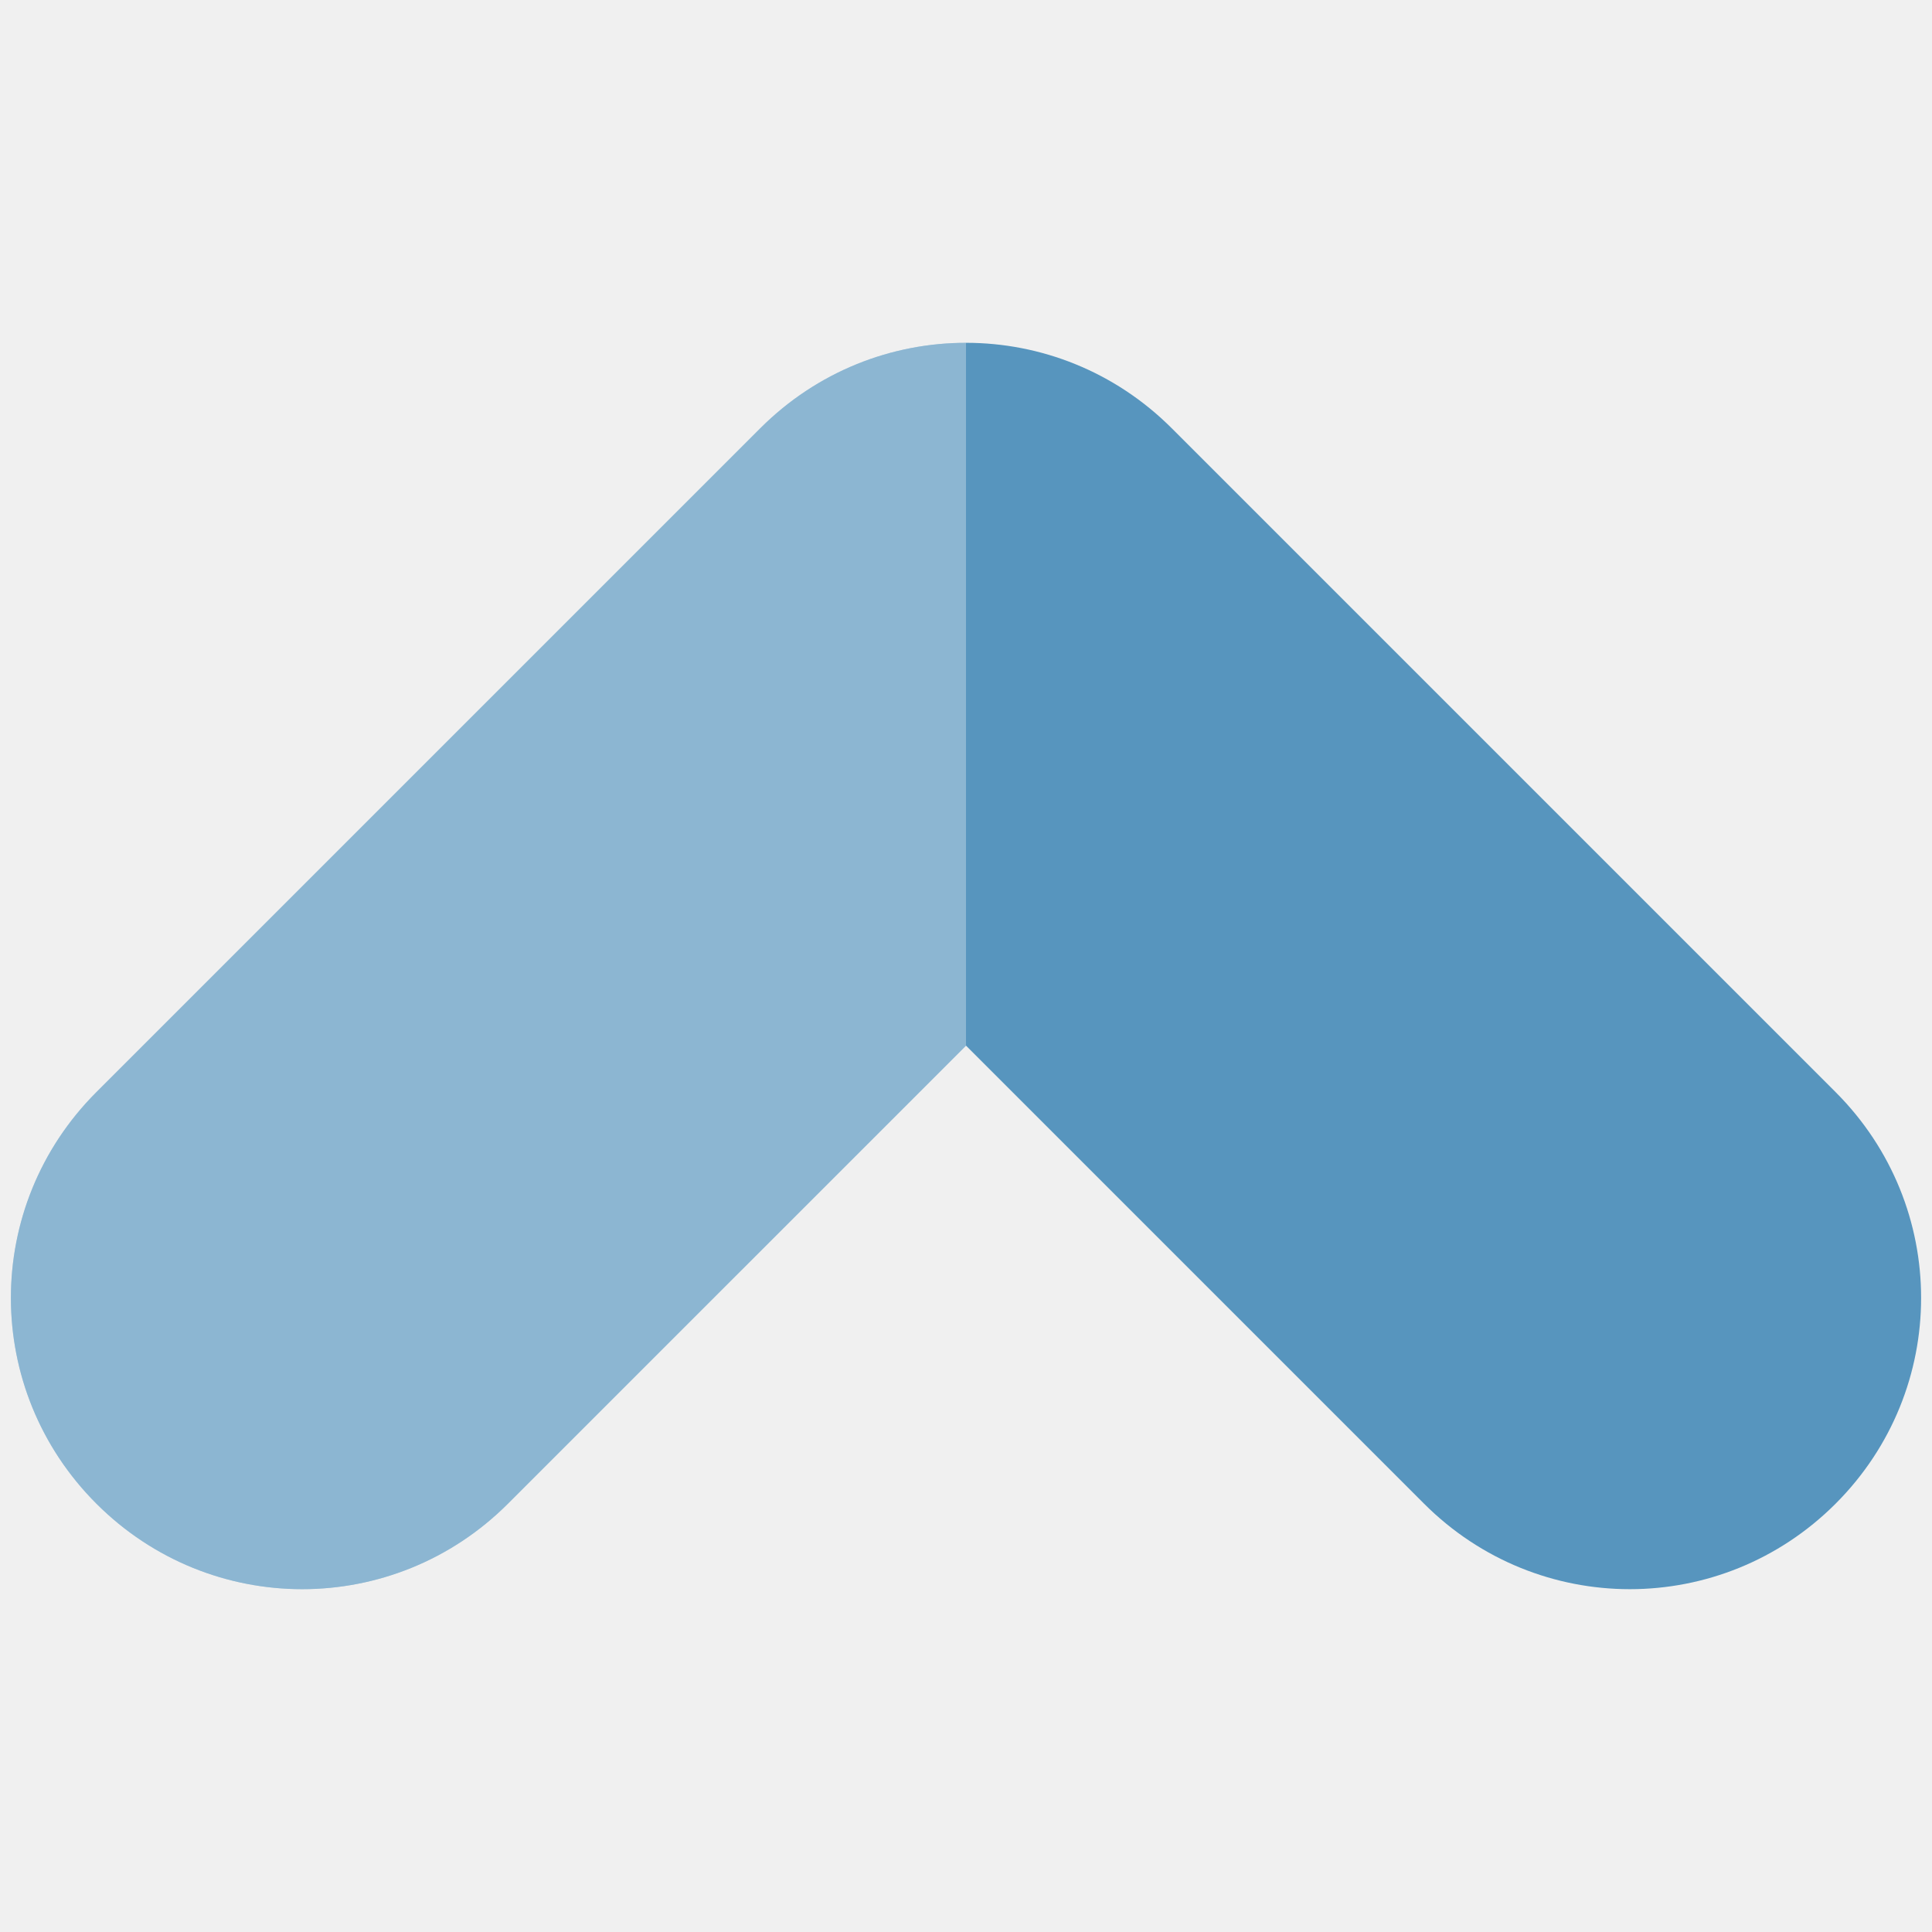
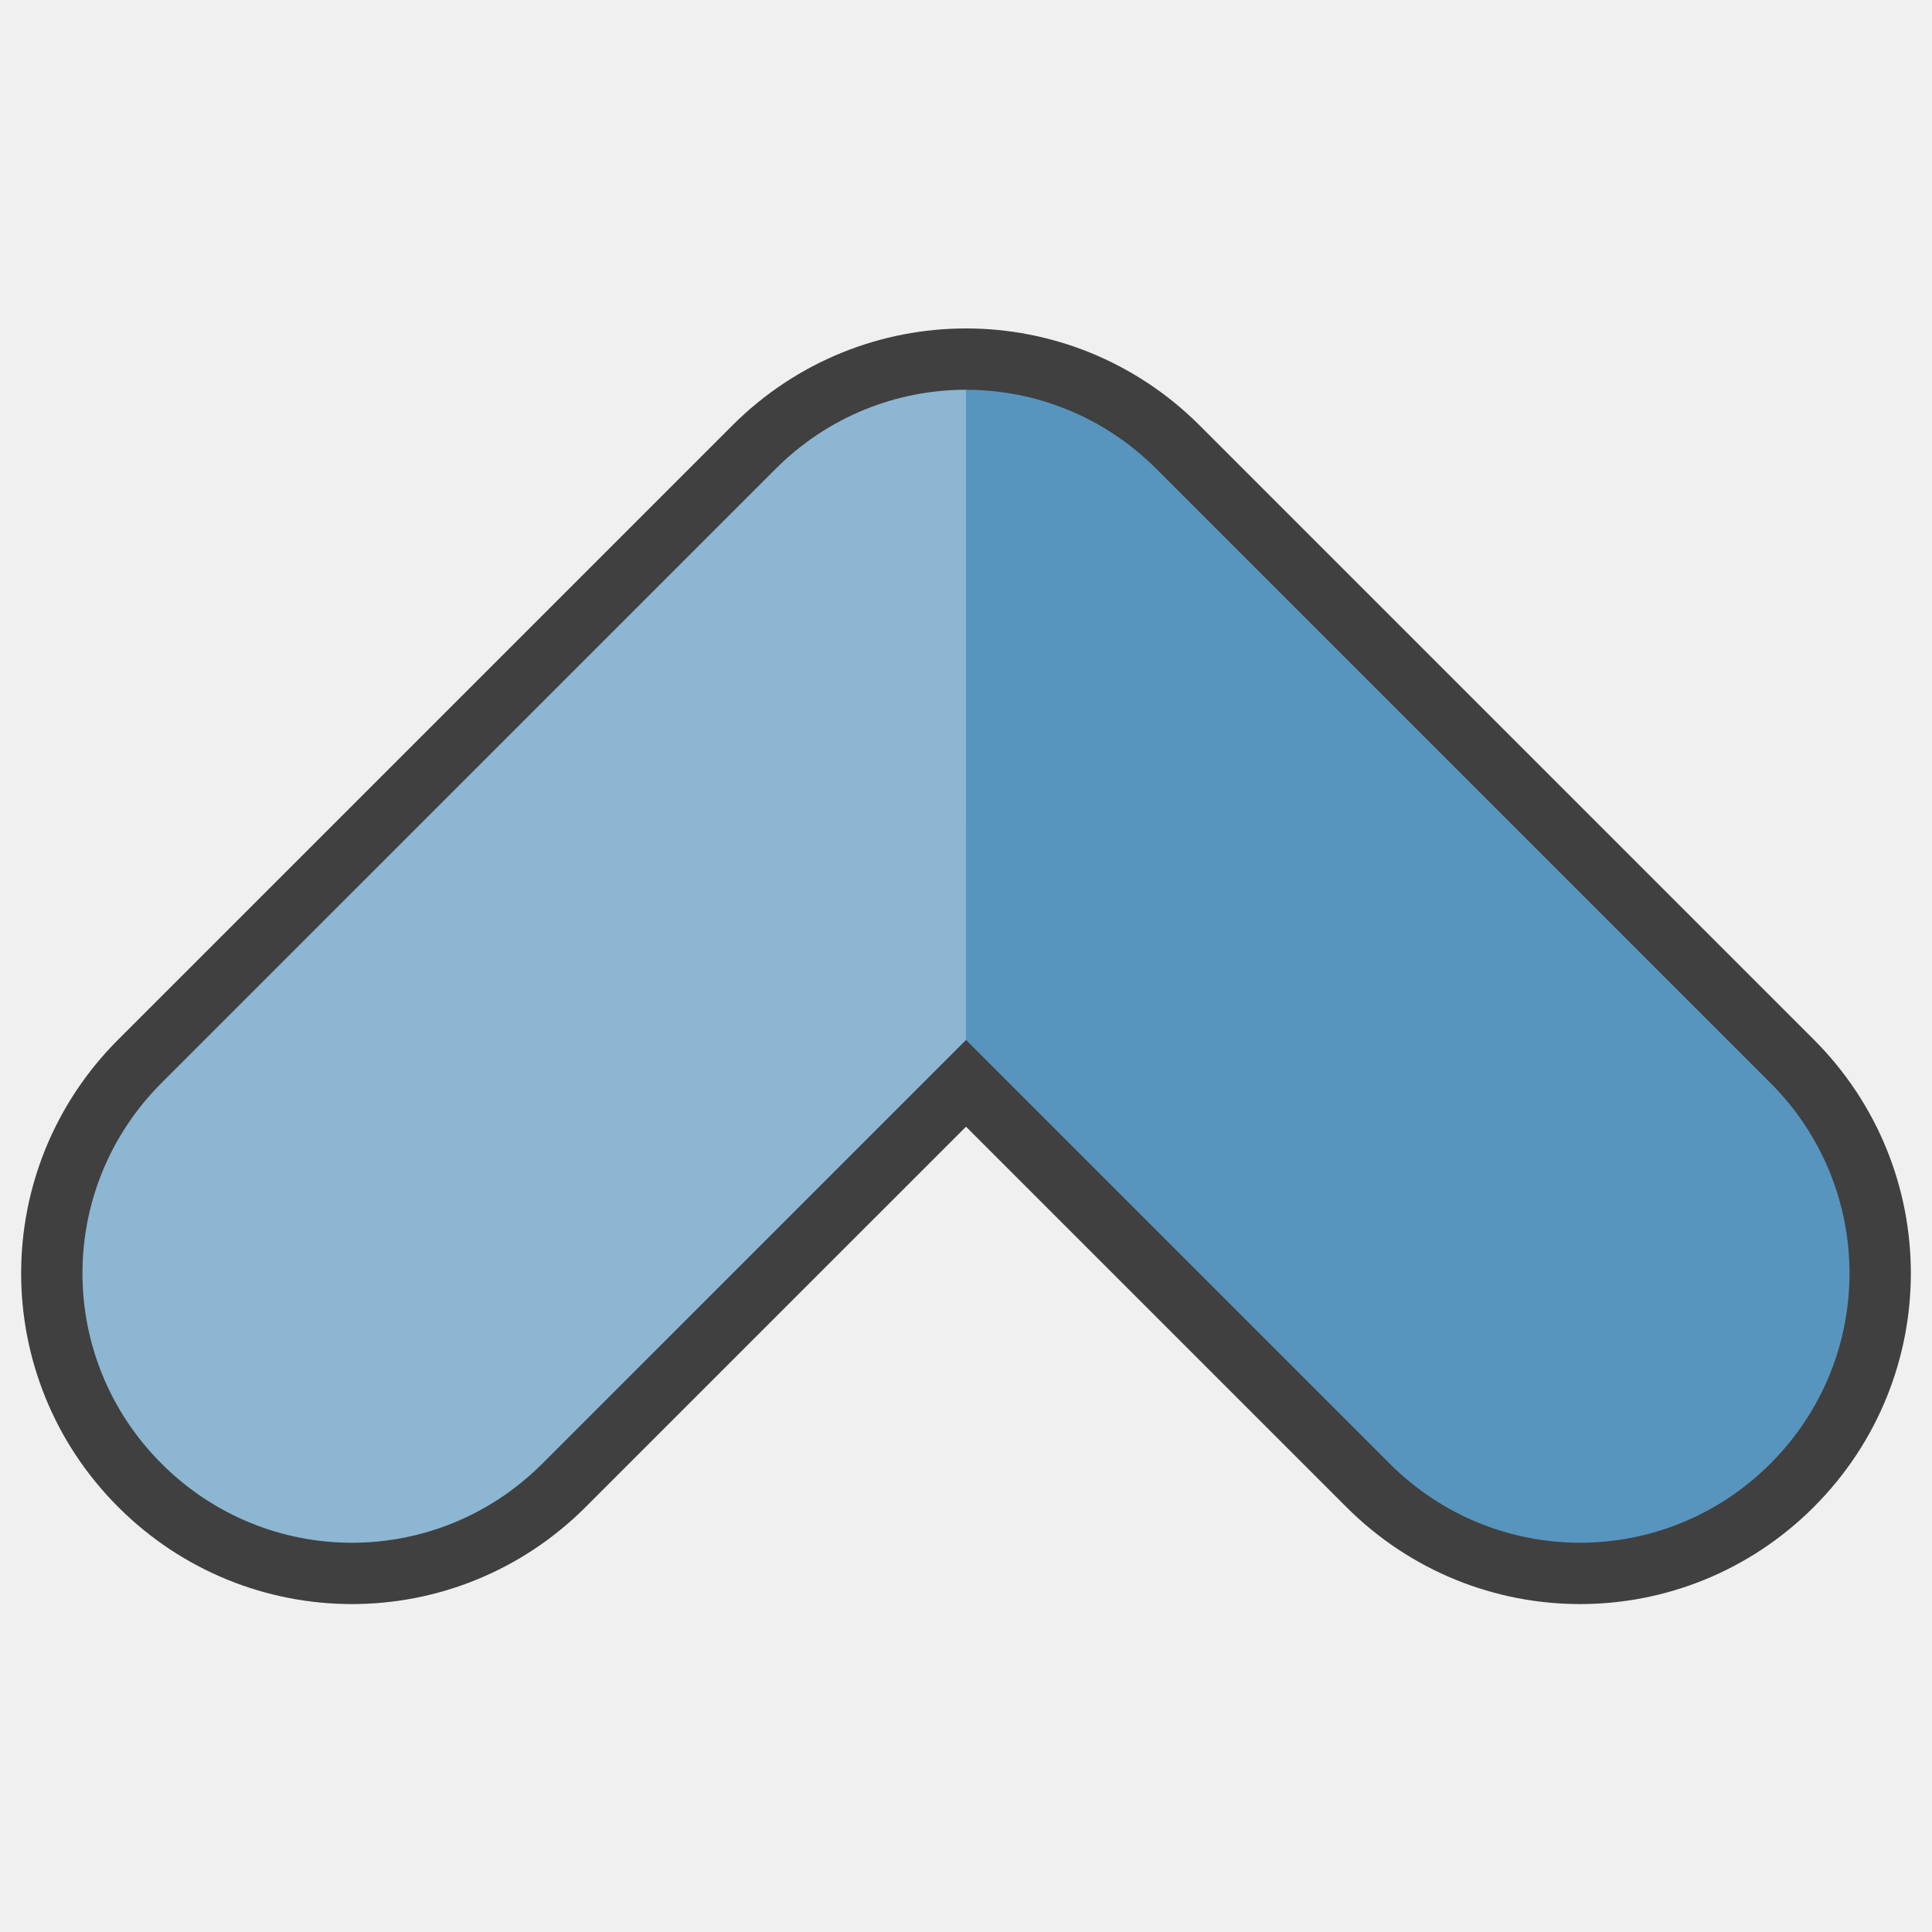
<svg xmlns="http://www.w3.org/2000/svg" width="5cm" height="5cm" viewBox="0 0 177.165 177.165" id="svg2" version="1.1">
  <defs id="defs4" />
  <g id="layer1" transform="translate(0,-875.1969)">
-     <path style="opacity:1;fill:#5795be;fill-opacity:1;fill-rule:evenodd;stroke:none;stroke-width:1;stroke-miterlimit:4;stroke-dasharray:none;stroke-opacity:1" d="m 88.584,906.633 c -6.822,0 -13.643,2.614 -18.87,7.841 L 8.84,975.345 c -10.454,10.454 -10.454,27.286 0,37.74 10.454,10.454 27.286,10.454 37.74,0 l 42.004,-42.002 42.002,42.002 c 10.454,10.454 27.286,10.454 37.74,0 10.454,-10.454 10.454,-27.286 0,-37.74 l -60.872,-60.872 c -5.227,-5.227 -12.048,-7.841 -18.87,-7.841 z" id="rect5024" />
-     <path style="opacity:1;fill:#ffffff;fill-opacity:0.314;fill-rule:evenodd;stroke:none;stroke-width:1;stroke-miterlimit:4;stroke-dasharray:none;stroke-opacity:1" d="m 88.582,906.633 c -6.821,5.5e-4 -13.641,2.614 -18.868,7.841 L 8.84,975.345 c -10.454,10.454 -10.454,27.286 0,37.74 10.454,10.454 27.286,10.454 37.74,0 l 42.002,-41.999 0,-64.454 z" id="rect5024-9" />
+     <path style="opacity:1;fill:#5795be;fill-opacity:1;fill-rule:evenodd;stroke:#404040;stroke-width:11.25;stroke-miterlimit:4;stroke-dasharray:none;stroke-opacity:1" d="m 88.584,910.94 c -6.31,0 -12.62,2.418 -17.456,7.253 l -56.311,56.309 c -9.671,9.671 -9.671,25.241 0,34.911 9.671,9.671 25.241,9.671 34.911,0 l 38.855,-38.853 38.853,38.853 c 9.671,9.671 25.241,9.671 34.911,0 9.671,-9.671 9.671,-25.241 0,-34.911 l -56.309,-56.309 c -4.835,-4.835 -11.145,-7.253 -17.456,-7.253 z" id="rect5024-5" />
+     <path style="opacity:1;fill:#5795be;fill-opacity:1;fill-rule:evenodd;stroke:none;stroke-width:0.925;stroke-miterlimit:4;stroke-dasharray:none;stroke-opacity:1" d="m 88.584,910.94 c -6.31,0 -12.62,2.418 -17.456,7.253 l -56.311,56.309 c -9.671,9.671 -9.671,25.241 0,34.911 9.671,9.671 25.241,9.671 34.911,0 l 38.855,-38.853 38.853,38.853 c 9.671,9.671 25.241,9.671 34.911,0 9.671,-9.671 9.671,-25.241 0,-34.911 L 106.039,918.193 c -4.835,-4.835 -11.145,-7.253 -17.456,-7.253 z" id="rect5024" />
+     <path style="opacity:1;fill:#ffffff;fill-opacity:0.314;fill-rule:evenodd;stroke:none;stroke-width:0.925;stroke-miterlimit:4;stroke-dasharray:none;stroke-opacity:1" d="m 88.582,910.94 c -6.31,5.1e-4 -12.619,2.418 -17.454,7.253 l -56.311,56.309 c -9.671,9.671 -9.671,25.241 0,34.911 9.671,9.671 25.241,9.671 34.911,0 l 38.853,-38.851 z" id="rect5024-9" />
  </g>
</svg>
